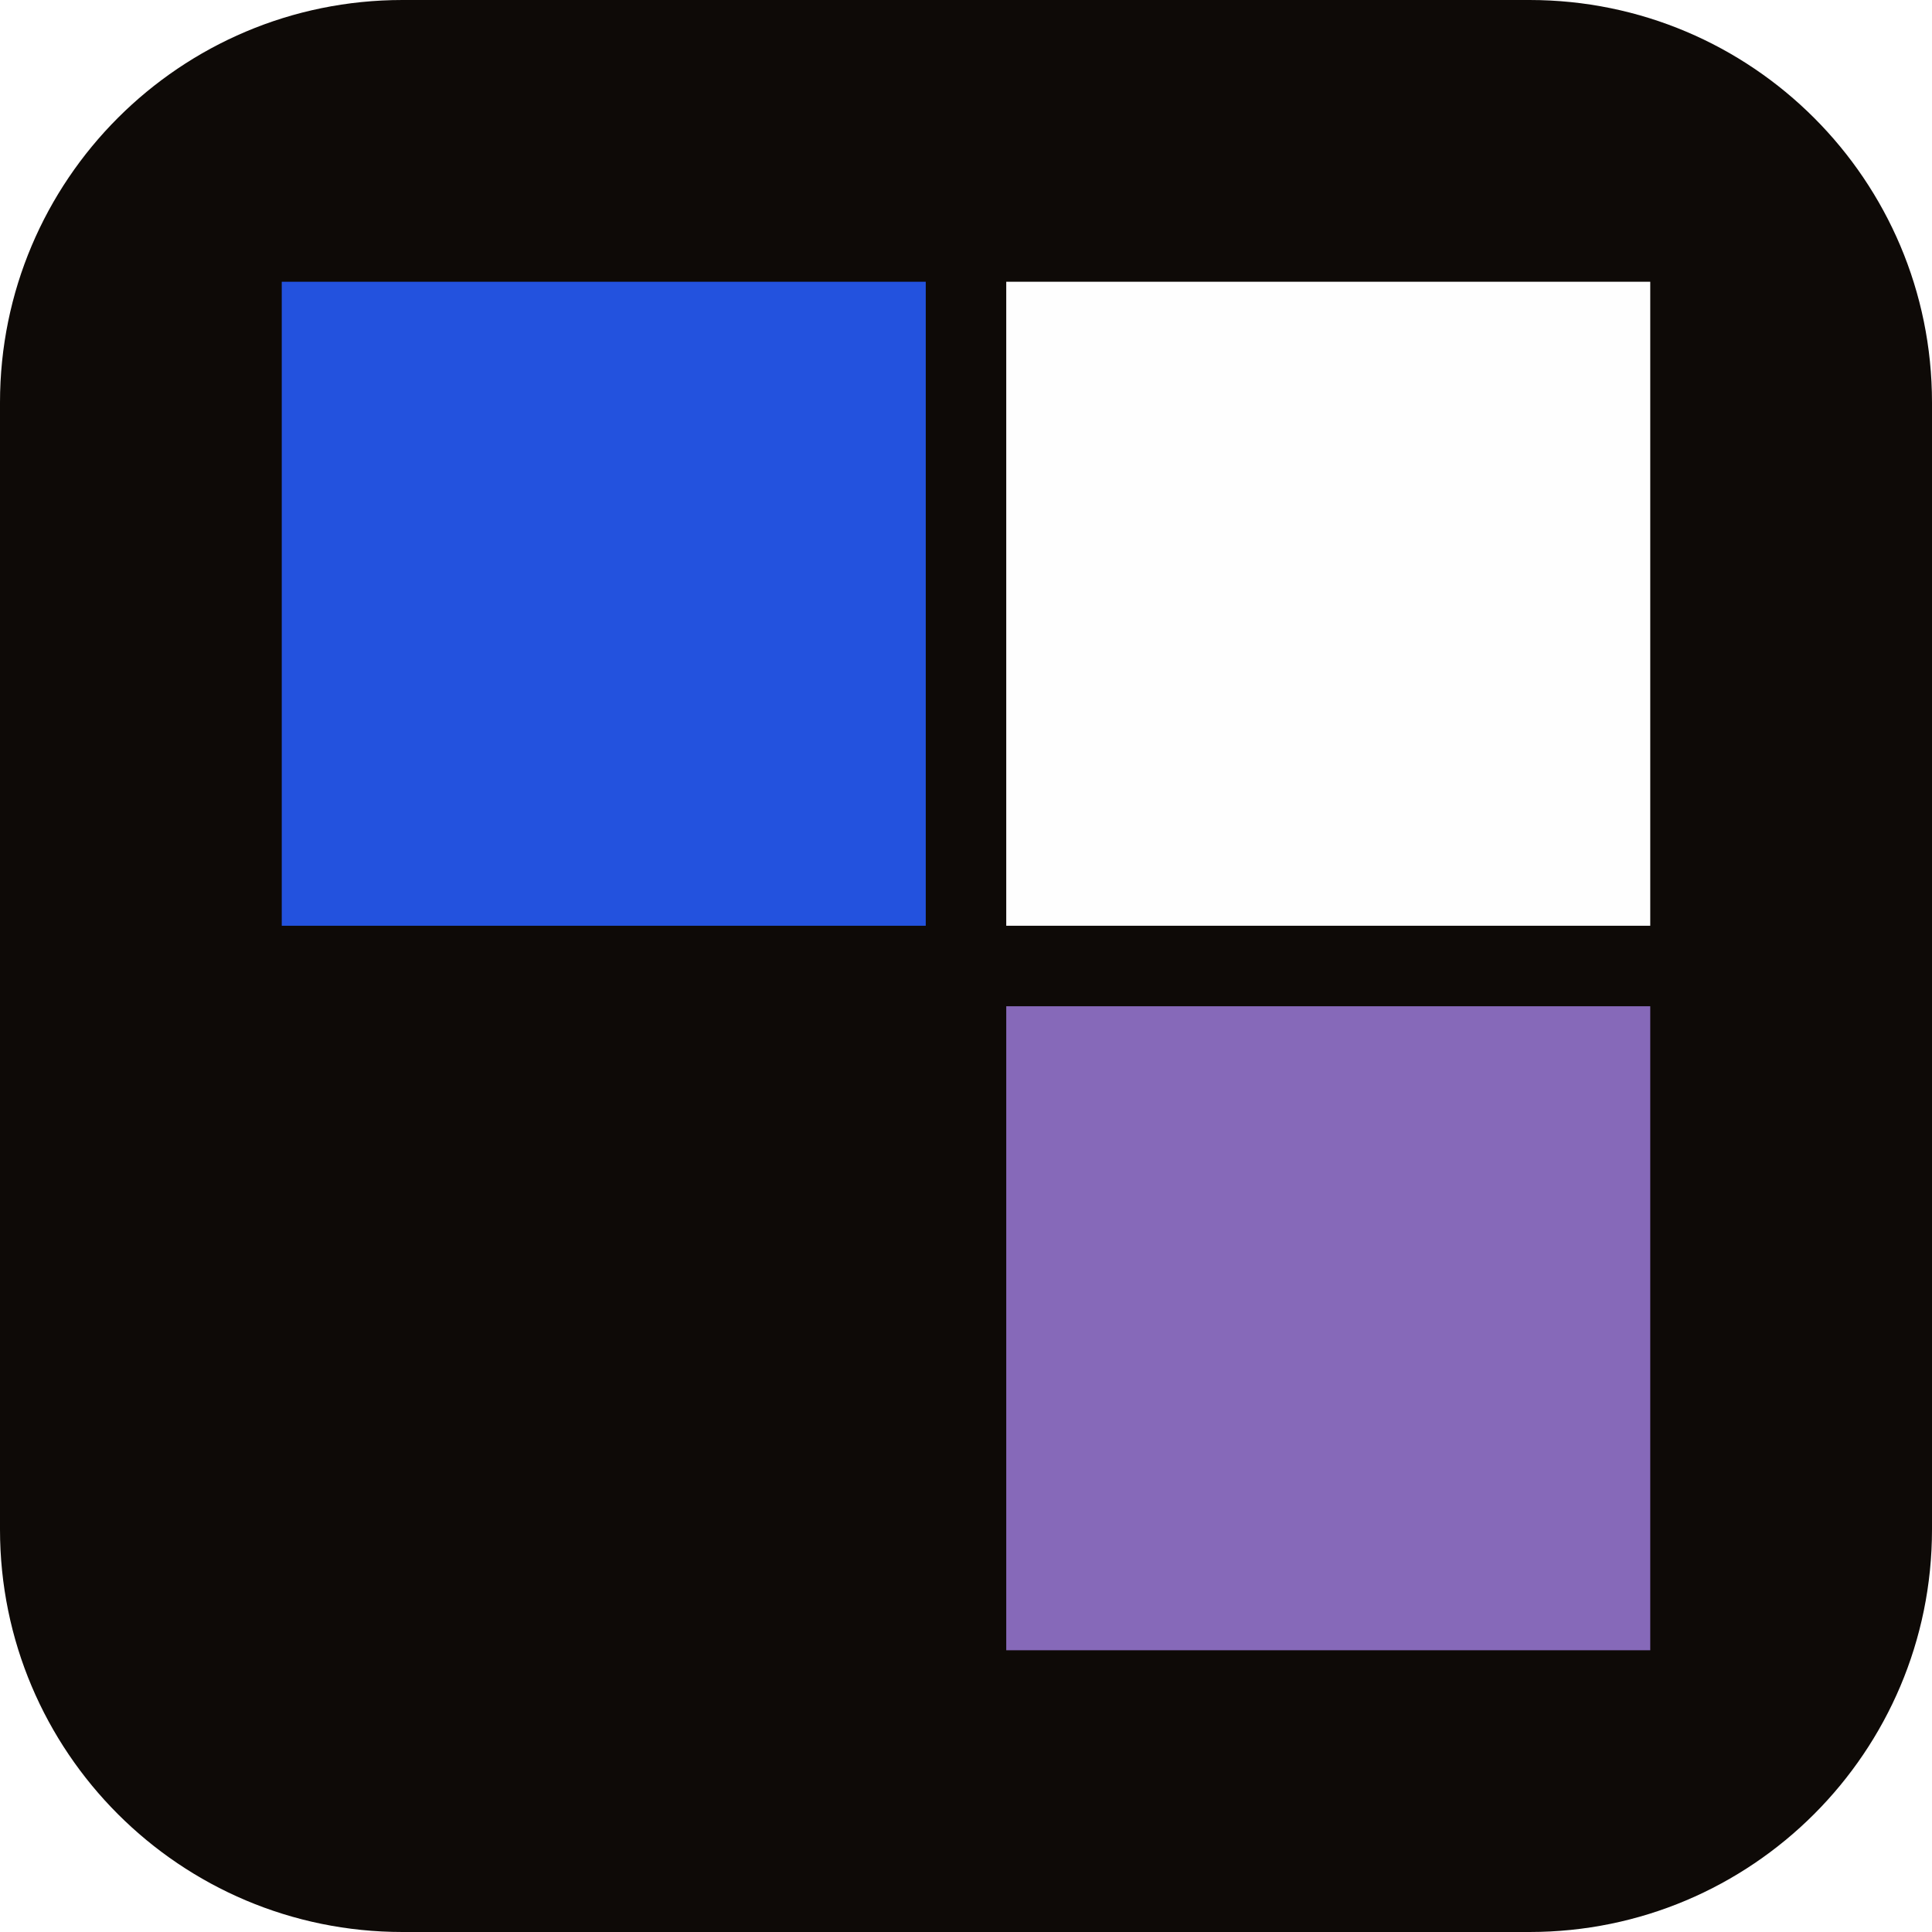
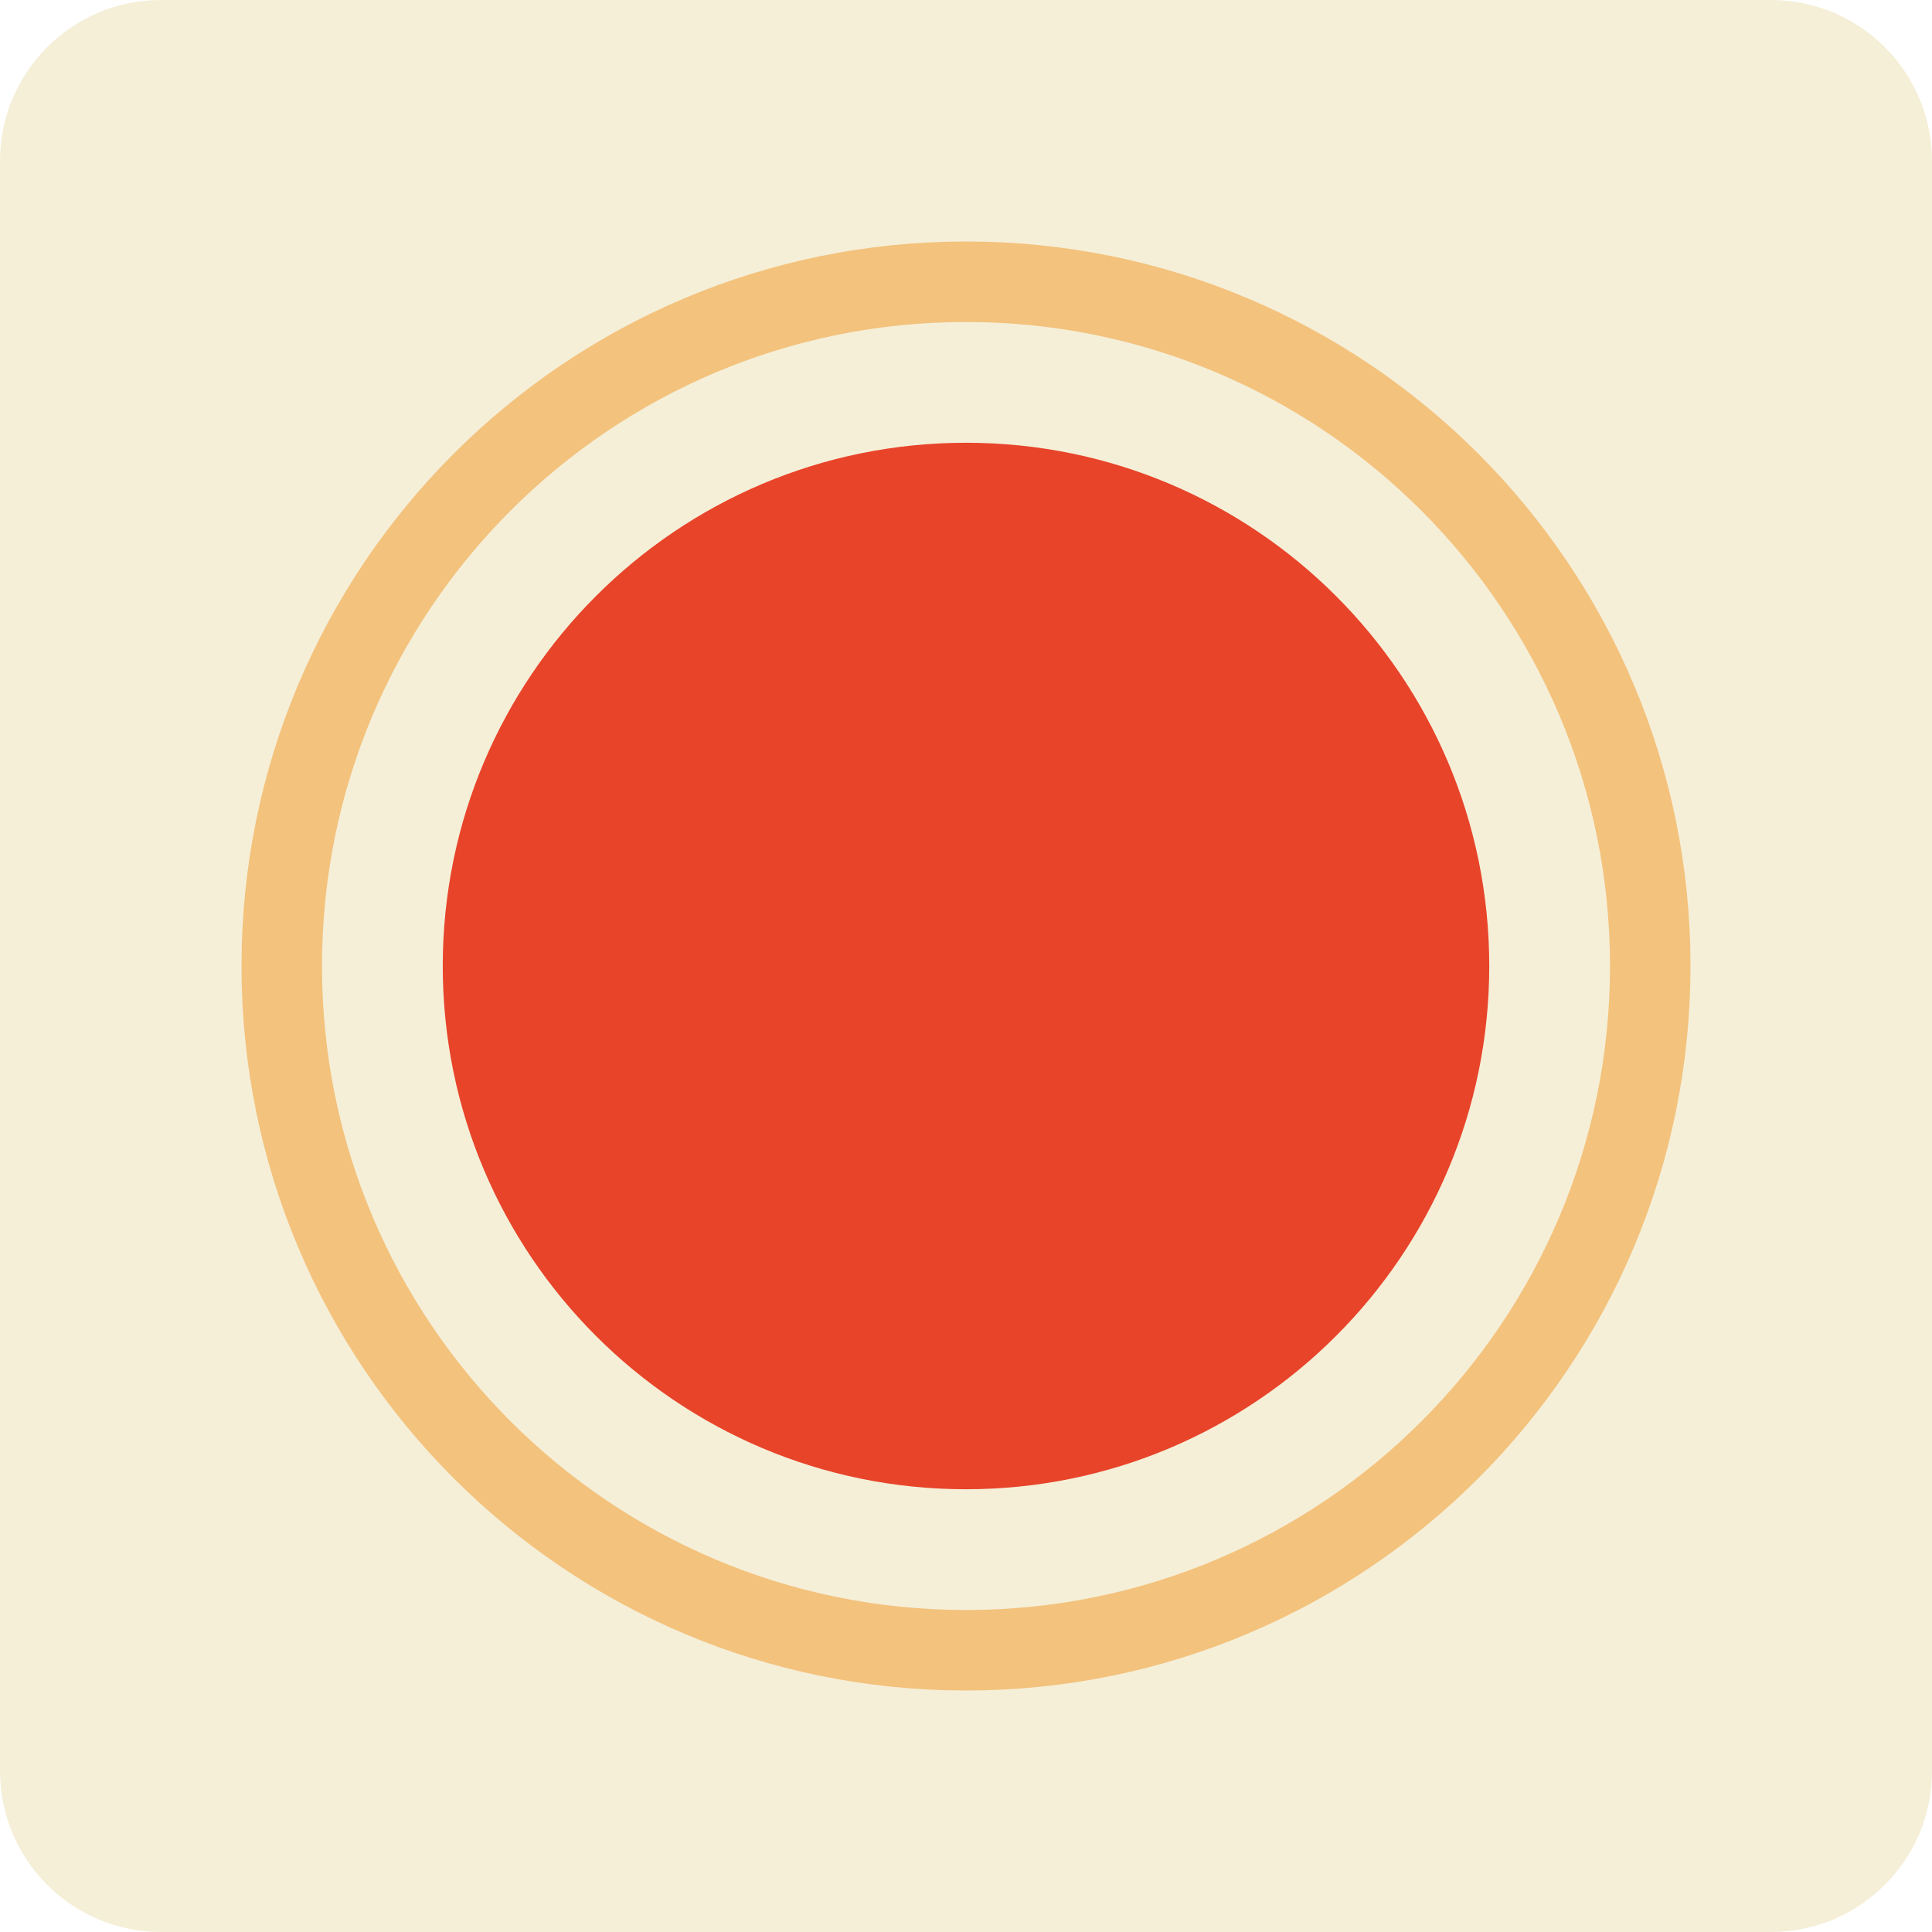
<svg xmlns="http://www.w3.org/2000/svg" viewBox="0 0 96 96">
-   <rect width="96" height="96" rx="20" fill="#0E0A07" />
-   <rect x="14" y="14" width="32" height="32" fill="#2352DE" />
-   <rect x="50" y="50" width="32" height="32" fill="#8669B9" />
-   <rect x="50" y="14" width="32" height="32" fill="#FEFEFE" />
+   <rect width="96" height="96" rx="8" fill="#F5EFD8" />
+   <circle cx="48" cy="48" r="26" fill="#E8442A" />
+   <circle cx="48" cy="48" r="34" fill="none" stroke="#F2A340" stroke-width="4" opacity="0.6" />
</svg>
